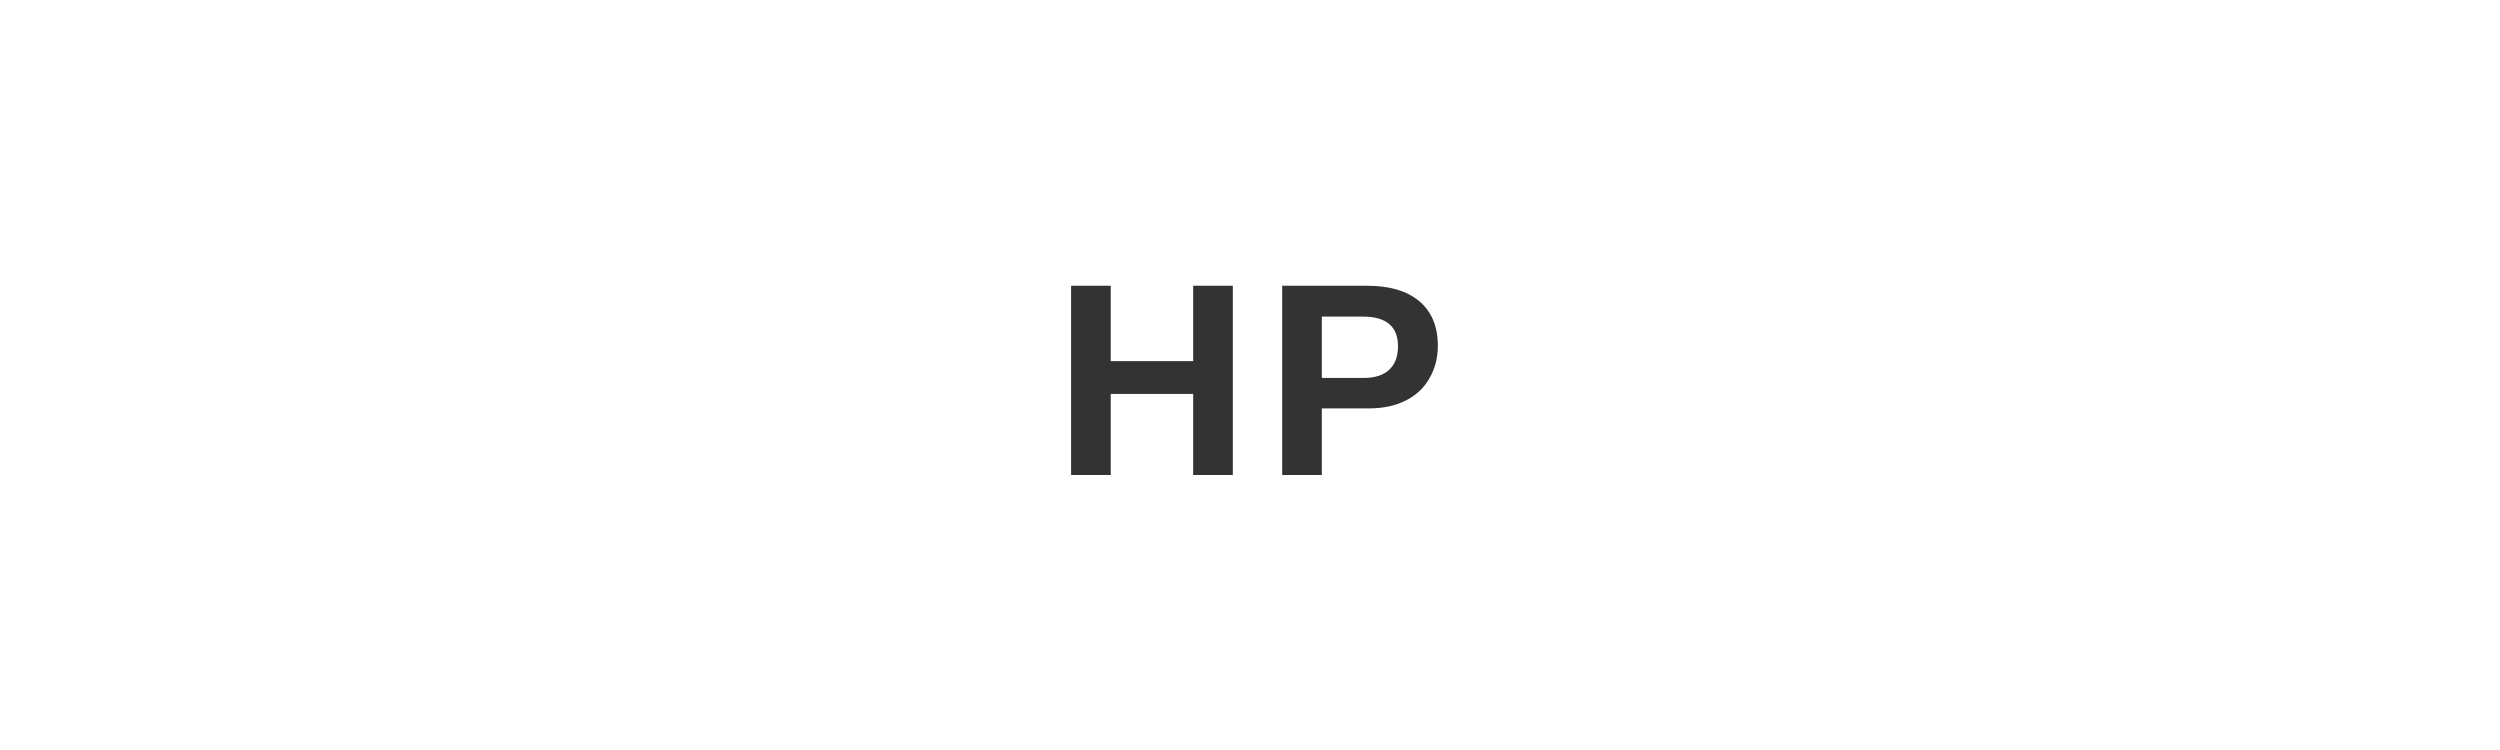
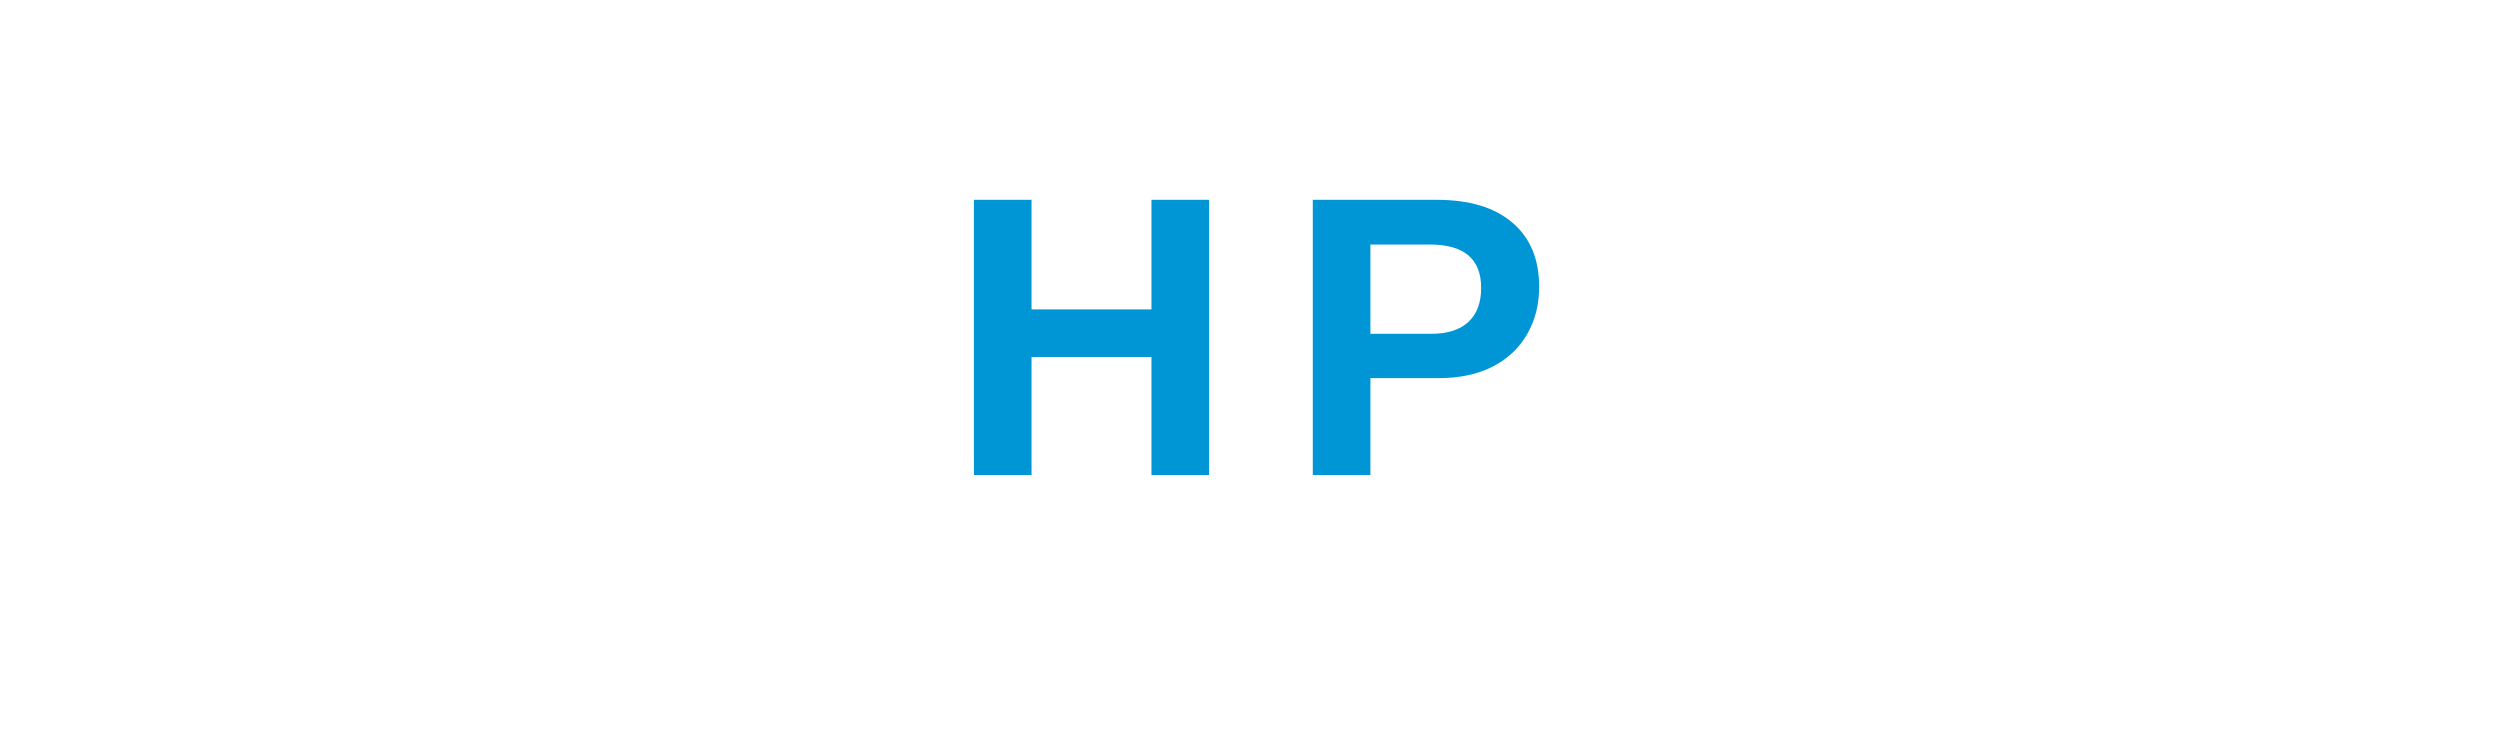
<svg xmlns="http://www.w3.org/2000/svg" viewBox="0 0 200 60" width="200" height="60">
-   <text x="100" y="38" font-family="Arial, Helvetica, sans-serif" font-size="22" font-weight="bold" fill="#333" text-anchor="middle" letter-spacing="1">HP</text>
+   <text x="100" y="38" font-family="Arial, Helvetica, sans-serif" font-size="32" font-weight="700" fill="#0096D6" text-anchor="middle" letter-spacing="4">HP</text>
</svg>
